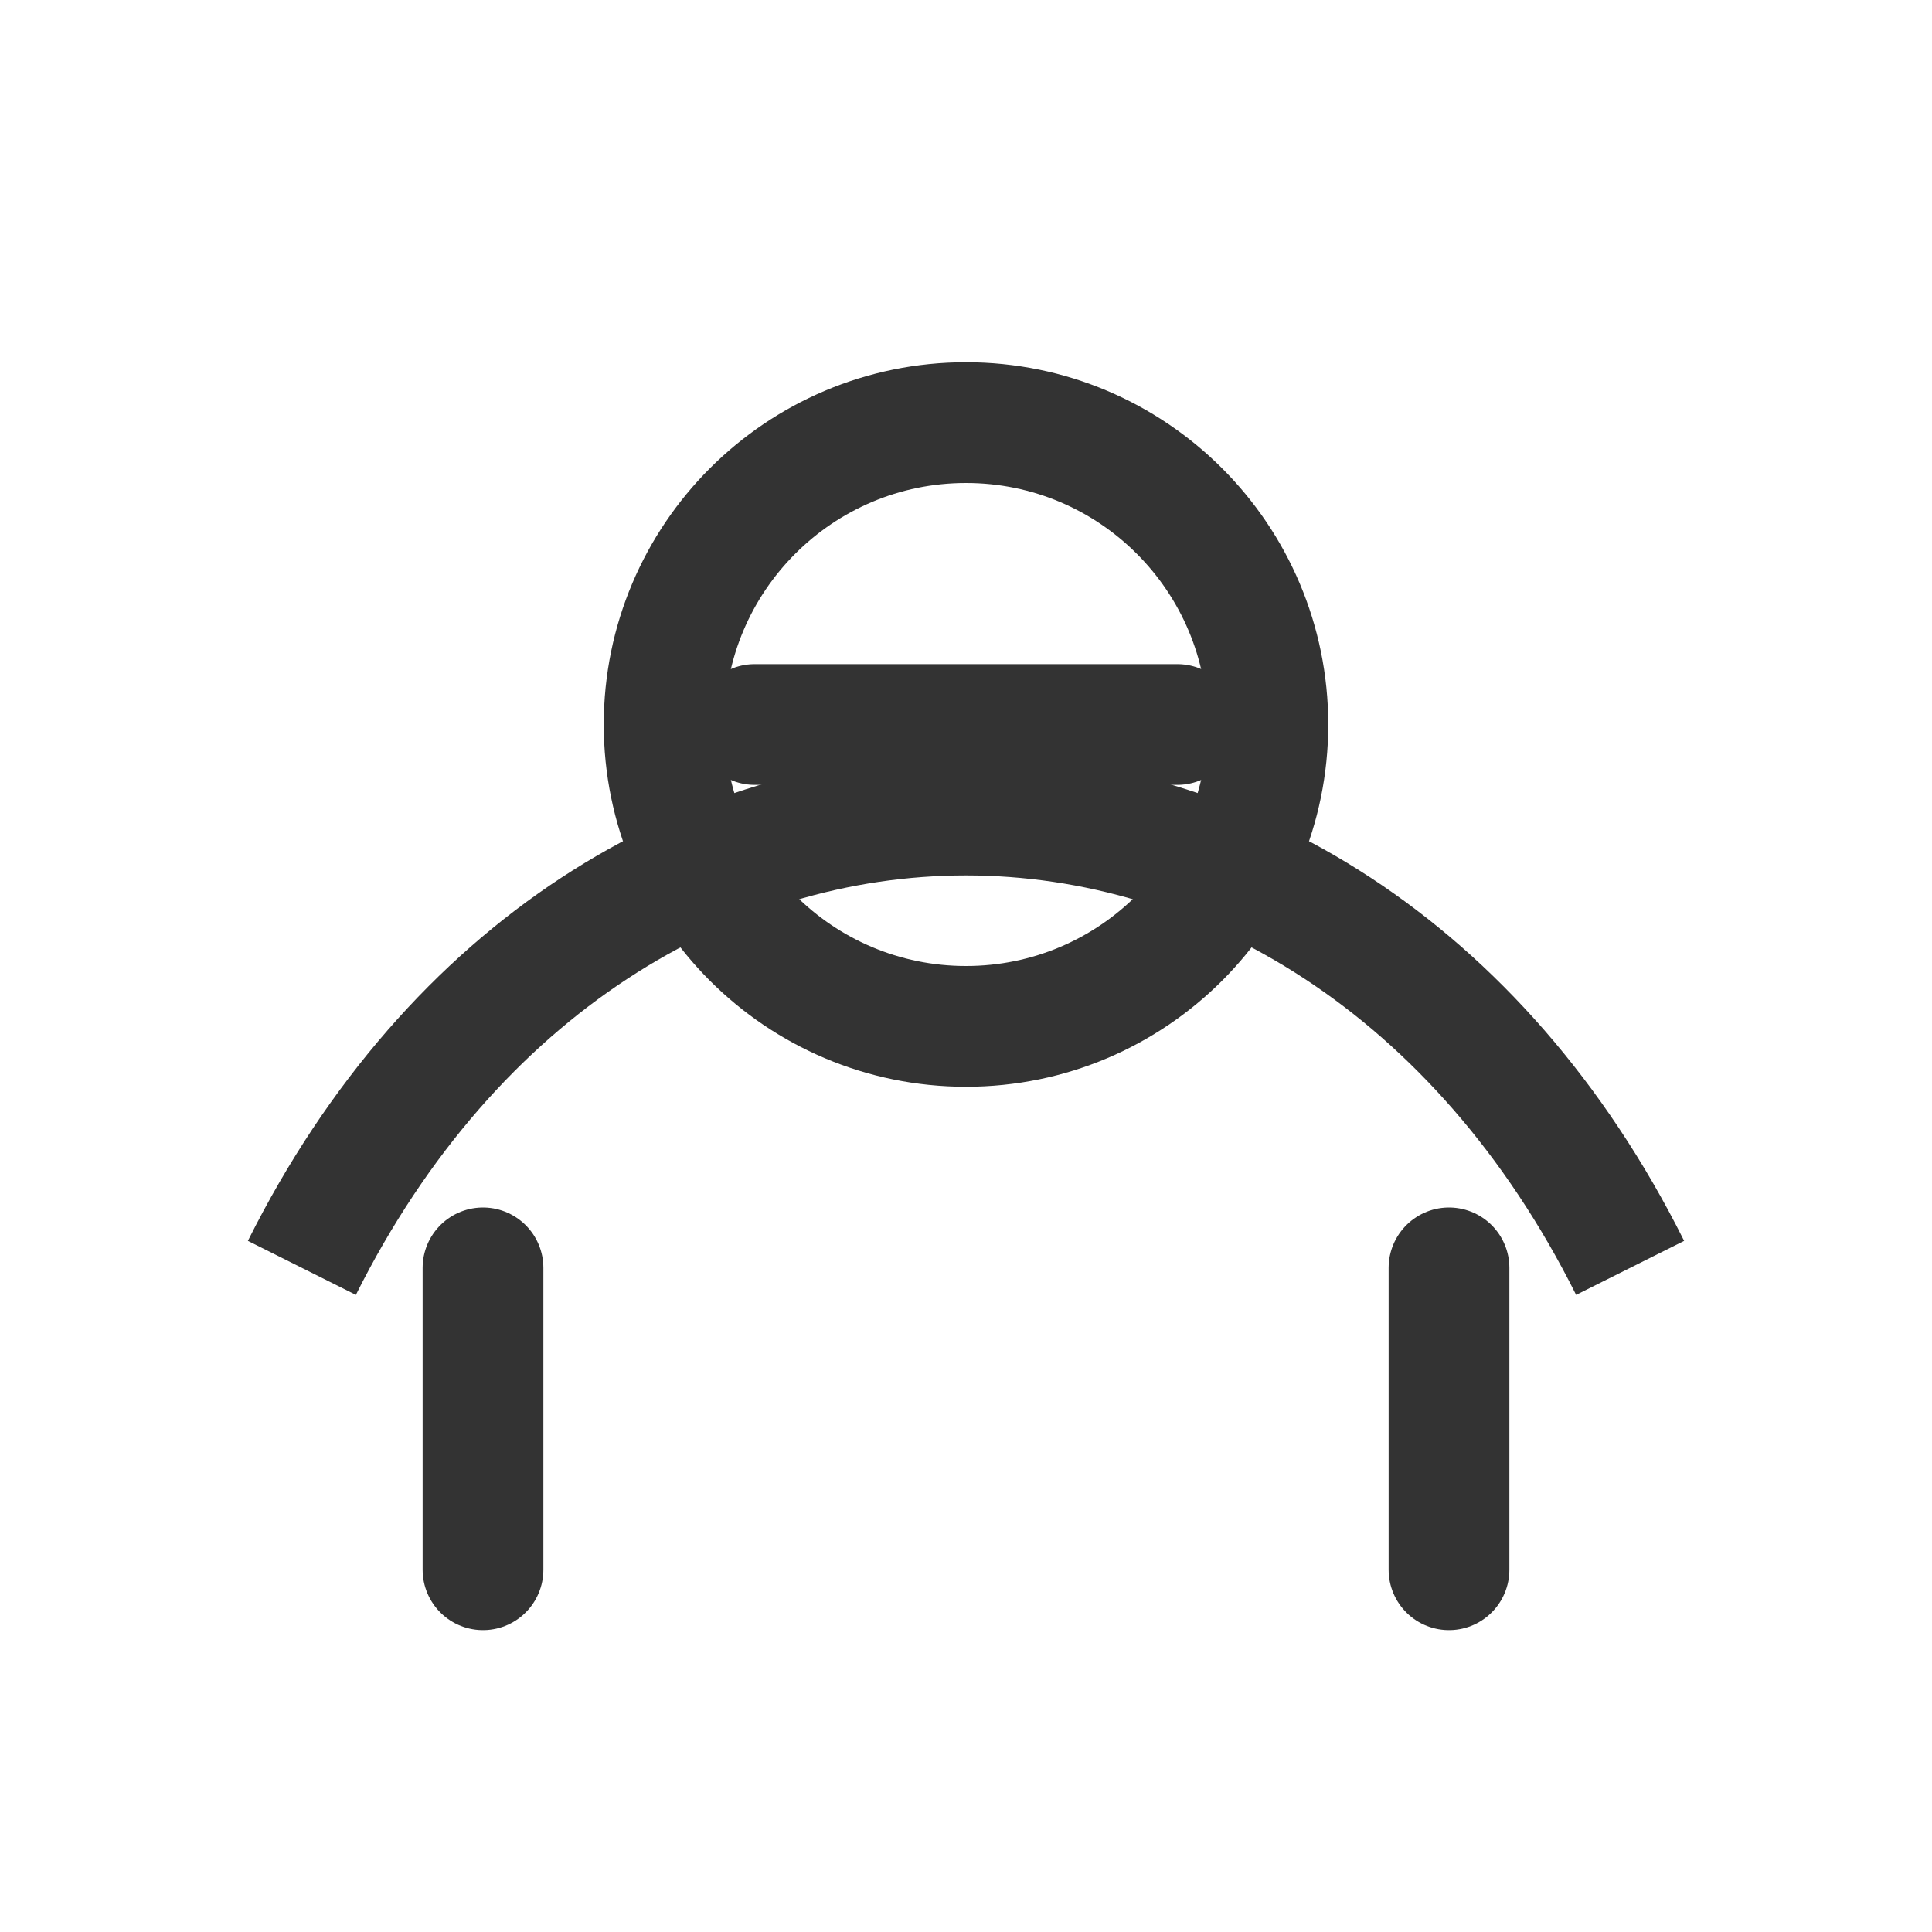
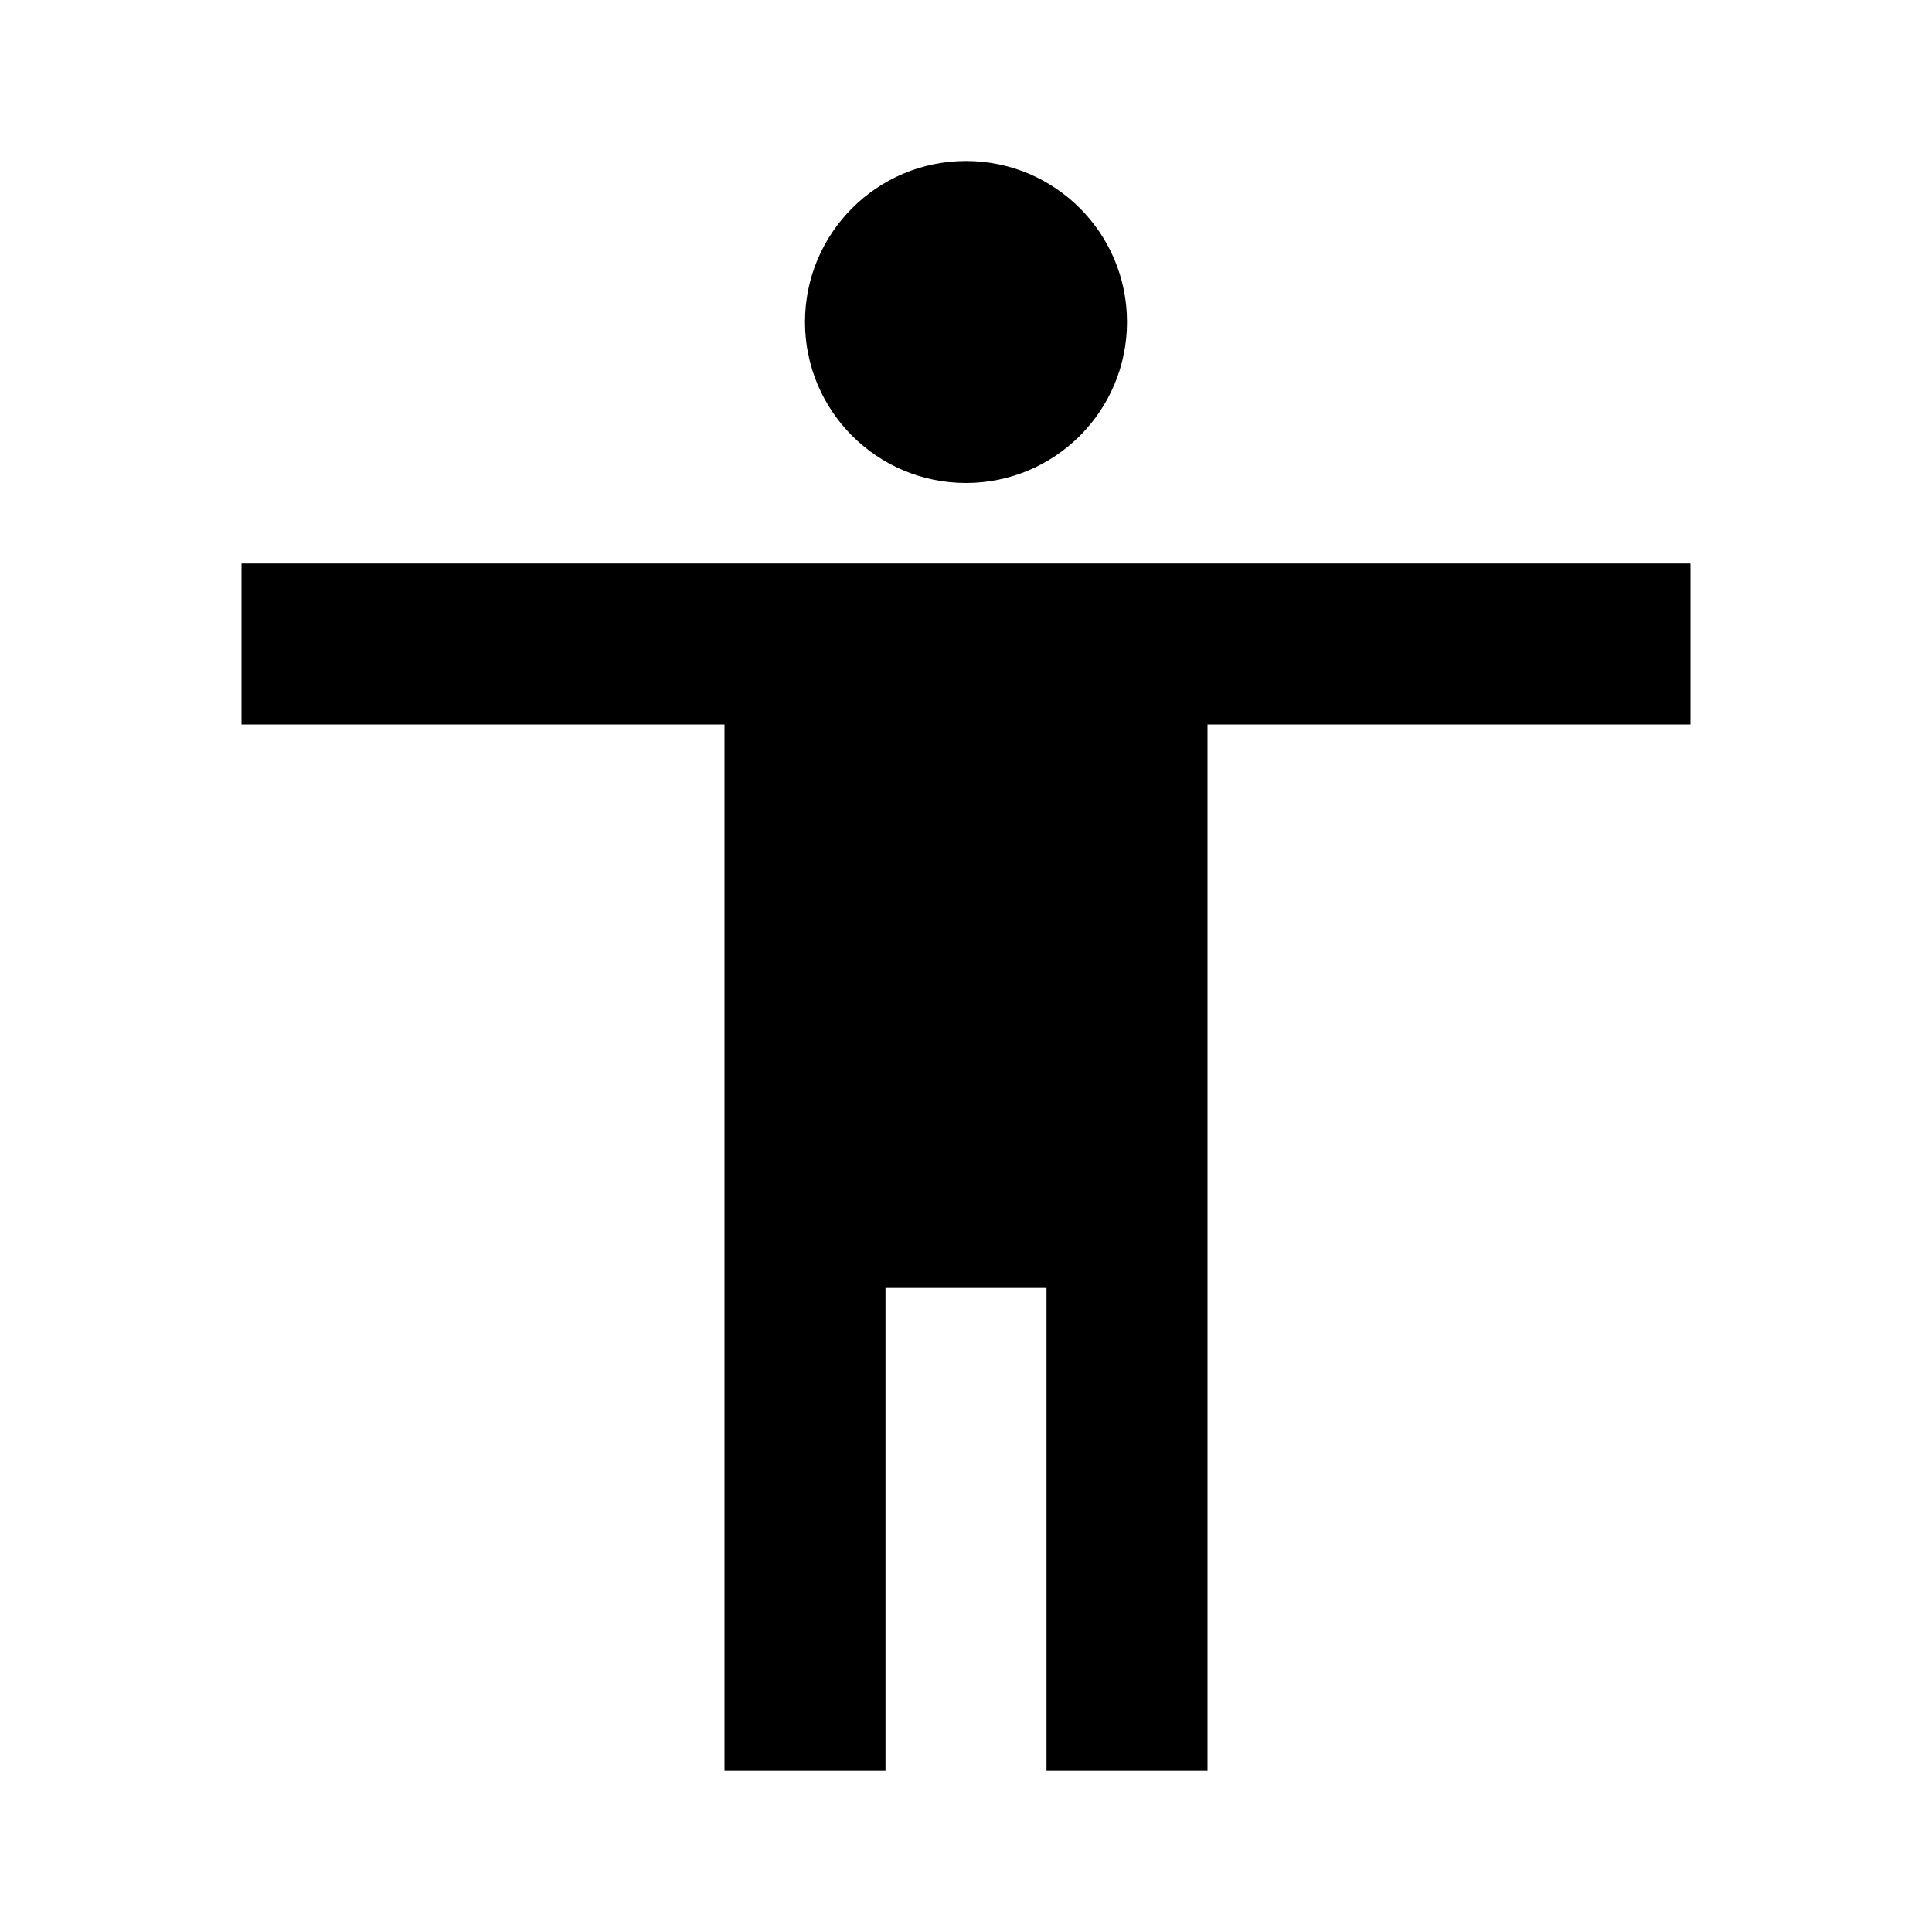
- <svg xmlns="http://www.w3.org/2000/svg" viewBox="0 0 64 64">
-   <path d="M10 42c10-20 34-20 44 0" fill="none" stroke="#333" stroke-width="4" />
-   <path d="M16 42v10M48 42v10" fill="none" stroke="#333" stroke-width="4" stroke-linecap="round" />
-   <circle cx="32" cy="24" r="10" fill="none" stroke="#333" stroke-width="4" />
-   <path d="M25 24h14" fill="none" stroke="#333" stroke-width="4" stroke-linecap="round" />
+ <svg xmlns="http://www.w3.org/2000/svg" viewBox="0 0 64 64" role="img" aria-label="Cloth simulation">
+   <g transform="scale(2.666667)">
+     <path d="M21 9h-6v13h-2v-6h-2v6H9V9H3V7h18M12 2a2 2 0 1 1 0 4 2 2 0 0 1 0-4Z" fill="currentColor" />
+   </g>
</svg>
